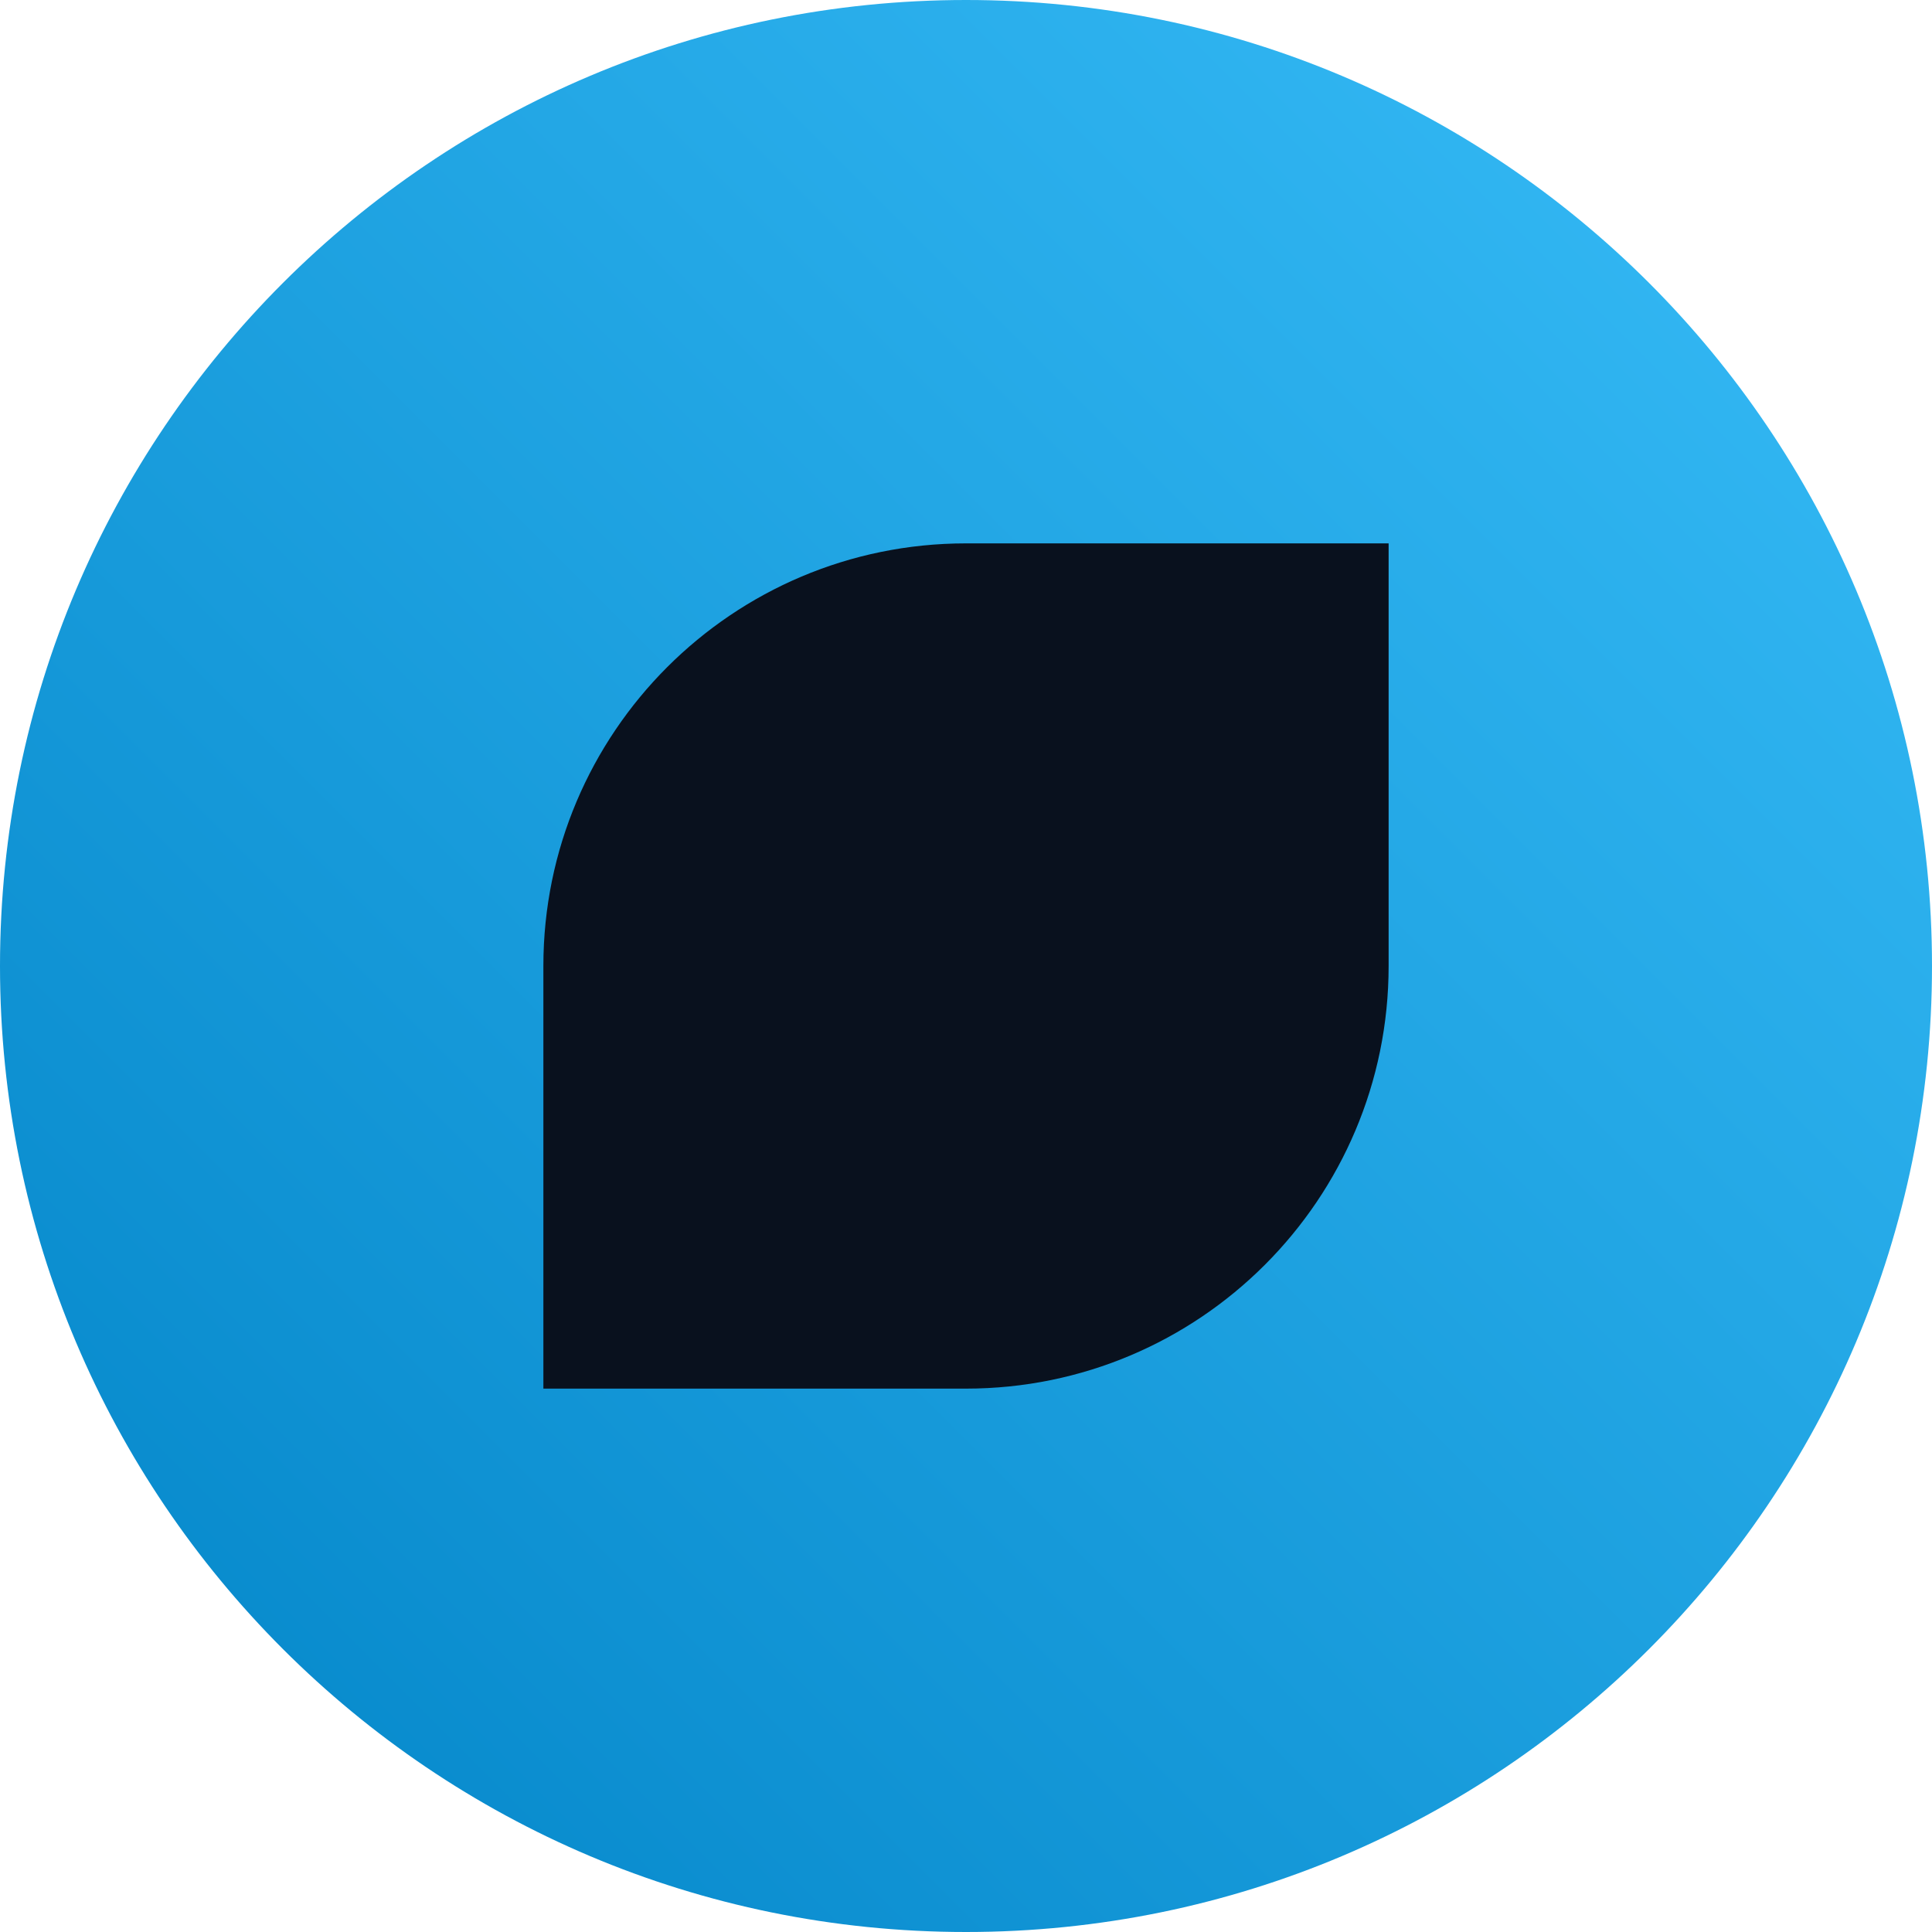
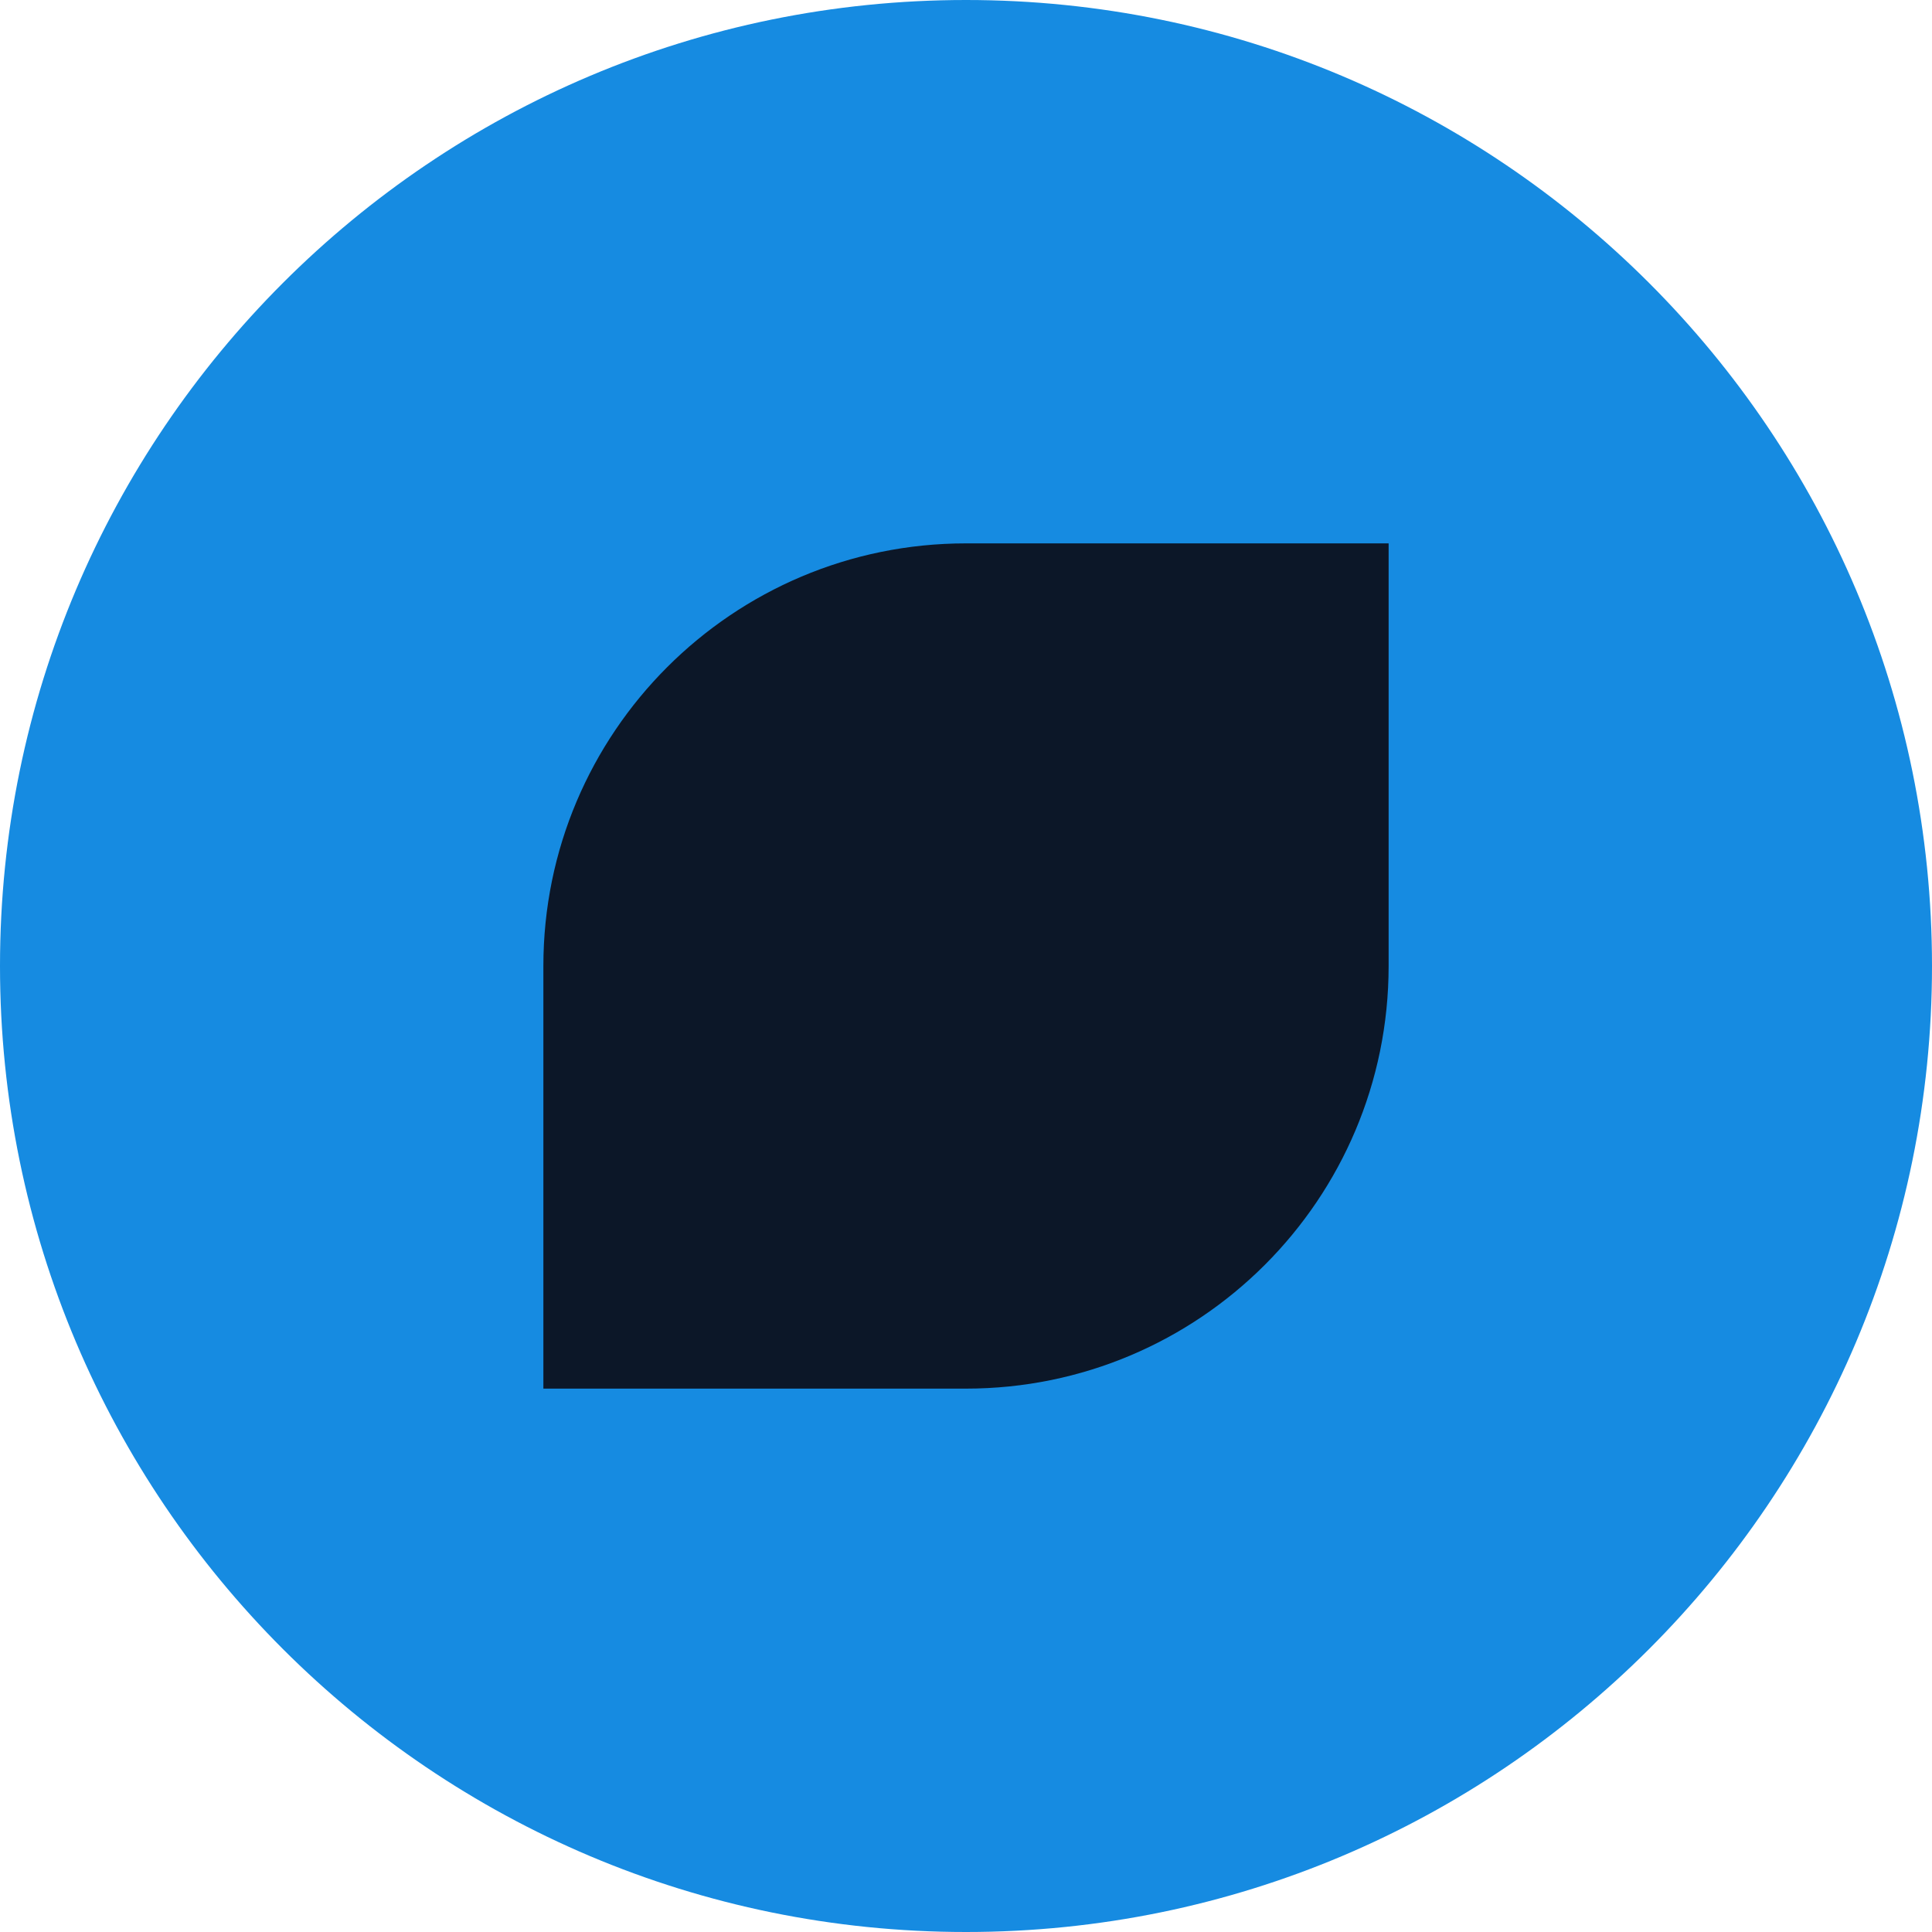
<svg xmlns="http://www.w3.org/2000/svg" width="32" height="32" viewBox="0 0 32 32" fill="none">
-   <defs>
-     <linearGradient id="g" x1="0" y1="32" x2="32" y2="0" gradientUnits="userSpaceOnUse">
-       <stop offset="0" stop-color="#0284C7" />
-       <stop offset="1" stop-color="#38BDF8" />
-     </linearGradient>
-   </defs>
-   <circle cx="16" cy="16" r="16" fill="url(#g)" />
-   <path d="M16 9H23V16A7 7 0 0 1 16 23H9V16A7 7 0 0 1 16 9Z" fill="#09111E" />
+   <circle cx="16" cy="16" r="16" fill="#168BE1" />
+   <path d="M16 9H23V16A7 7 0 0 1 16 23H9V16A7 7 0 0 1 16 9Z" fill="#0C1728" />
</svg>
